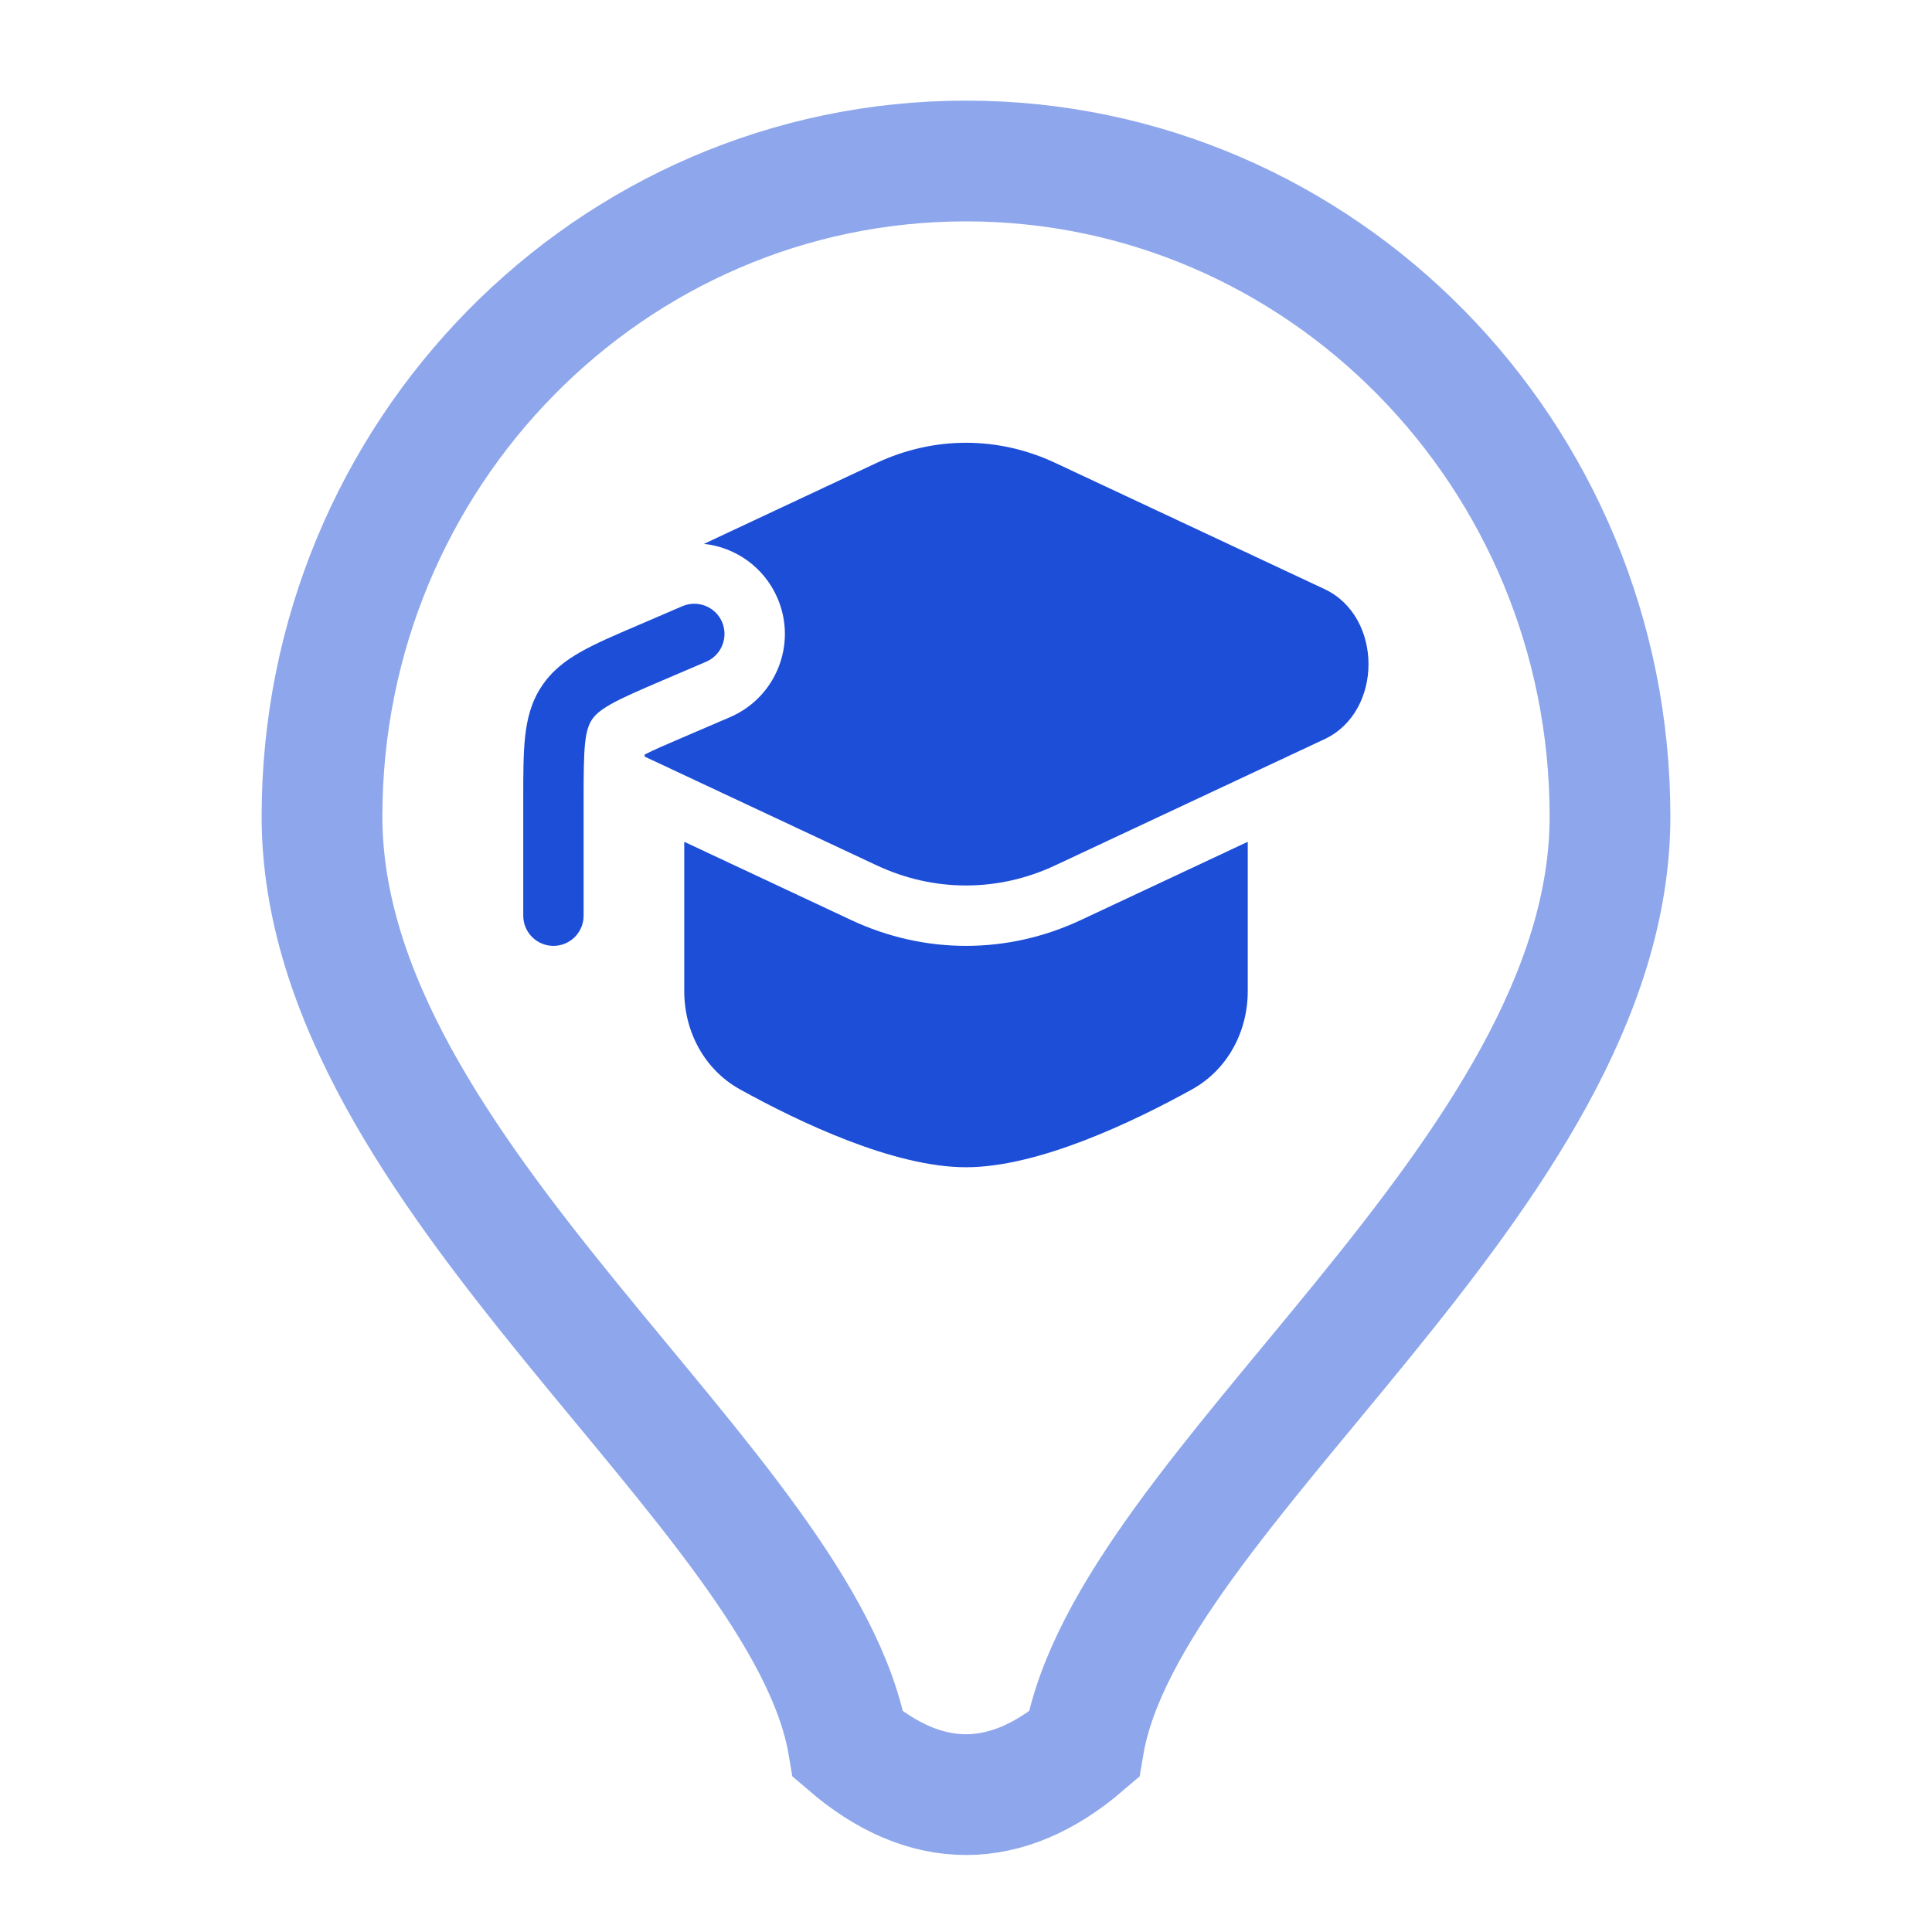
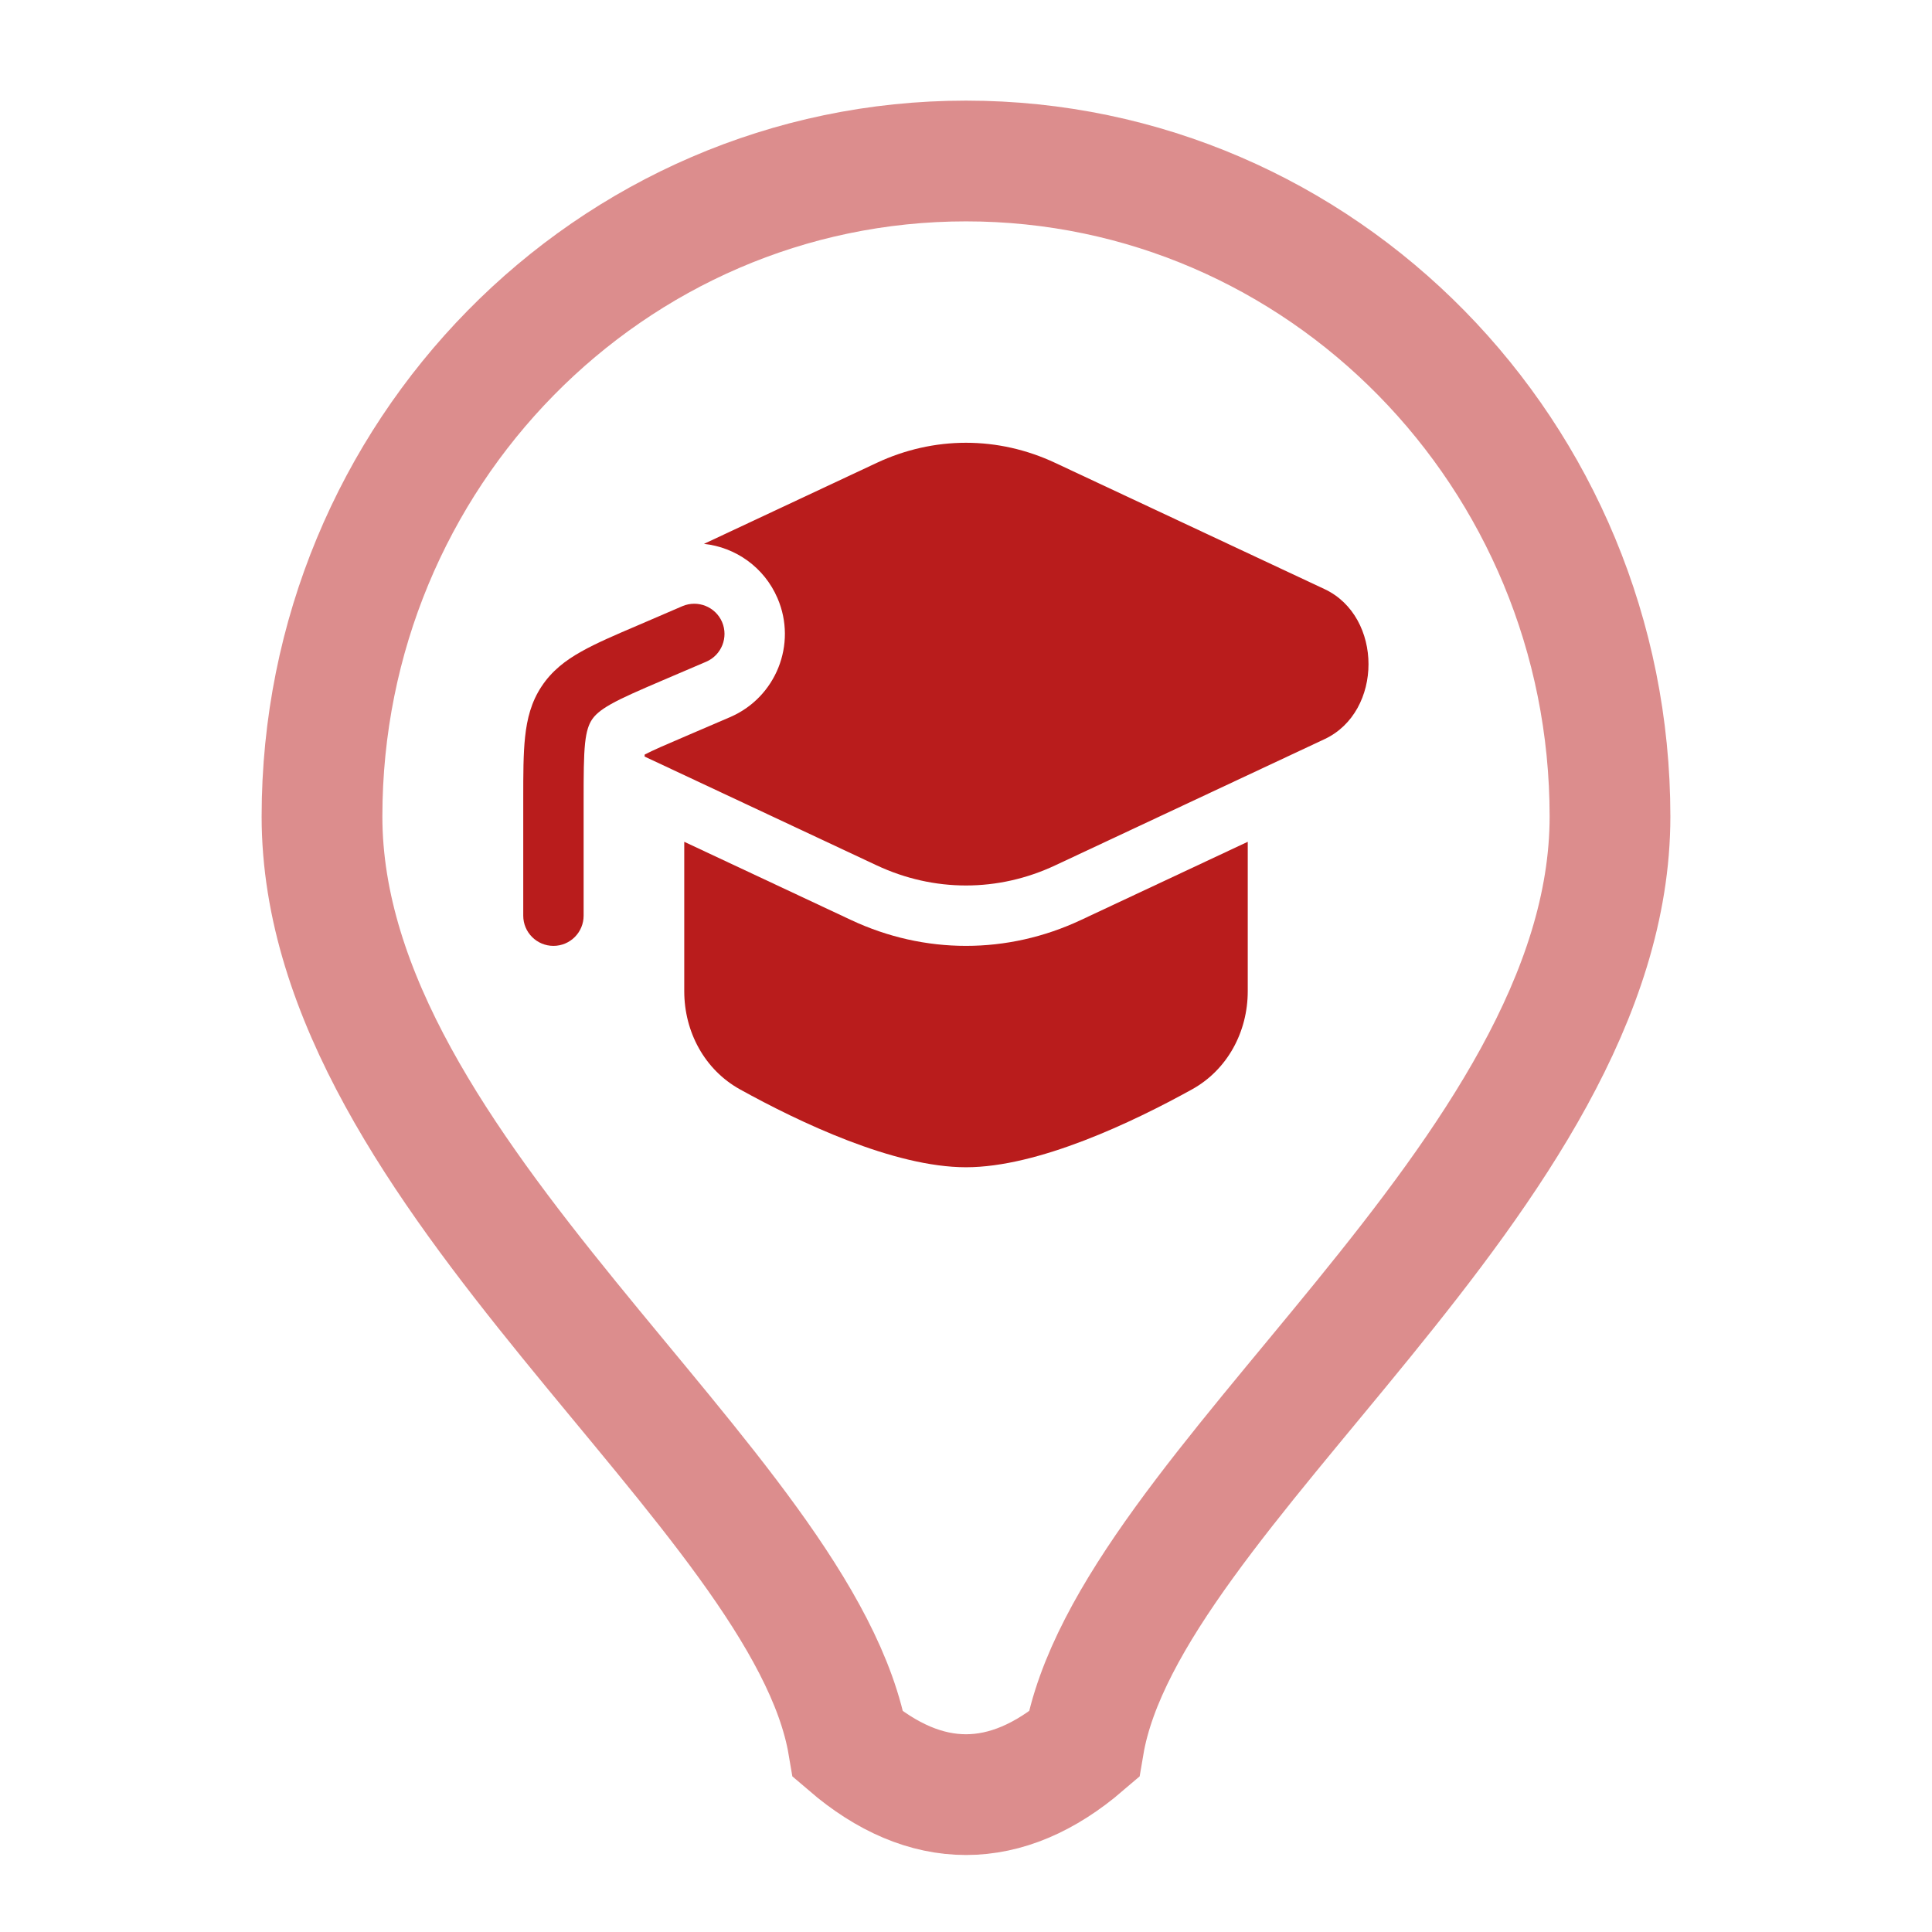
- <svg xmlns="http://www.w3.org/2000/svg" fill="none" height="24" viewBox="0 0 24 24" width="24">
-   <g id="Education">
-     <g id="icon-symbol">
-       <path d="M13.108 5.75C12.398 5.417 11.602 5.417 10.891 5.75L8.745 6.756C9.136 6.798 9.493 7.045 9.659 7.432C9.904 8.003 9.639 8.664 9.068 8.909L8.53 9.14C8.263 9.254 8.111 9.32 8.009 9.373C8.008 9.381 8.008 9.389 8.007 9.398L10.891 10.75C11.602 11.083 12.398 11.083 13.108 10.75L16.454 9.182C17.182 8.841 17.182 7.66 16.454 7.318L13.108 5.75Z" fill="#1D4ED8" />
-       <path d="M8.5 10.457V12.313C8.5 12.817 8.752 13.289 9.193 13.533C9.927 13.939 11.102 14.5 12 14.5C12.898 14.5 14.073 13.939 14.807 13.533C15.248 13.289 15.5 12.817 15.5 12.313V10.457L13.427 11.429C12.515 11.857 11.485 11.857 10.573 11.429L8.5 10.457Z" fill="#1D4ED8" />
-       <path d="M8.773 8.22C8.963 8.138 9.051 7.918 8.97 7.727C8.888 7.537 8.668 7.449 8.477 7.53L7.922 7.769C7.643 7.888 7.407 7.989 7.221 8.094C7.024 8.204 6.854 8.335 6.727 8.528C6.6 8.72 6.547 8.928 6.523 9.153C6.5 9.364 6.5 9.621 6.5 9.924V11.375C6.5 11.582 6.668 11.75 6.875 11.75C7.082 11.75 7.25 11.582 7.25 11.375V9.944C7.25 9.616 7.251 9.4 7.268 9.233C7.285 9.076 7.315 8.998 7.353 8.94C7.391 8.883 7.451 8.825 7.589 8.747C7.735 8.665 7.934 8.579 8.235 8.45L8.773 8.22Z" fill="#1D4ED8" />
-     </g>
-     <path d="M4 10.143C4 5.646 7.582 2 12 2C16.418 2 20 5.646 20 10.143C20 14.605 14 18.5 13.463 21.674C12.5 22.5 11.5 22.5 10.537 21.674C10 18.5 4 14.605 4 10.143Z" id="icon-background" opacity="0.5" stroke="#1D4ED8" stroke-width="1.5" />
-   </g>
+ <svg xmlns="http://www.w3.org/2000/svg" width="24" height="24" viewBox="0 0 24 24" fill="none">
+   <path d="M13.108 5.75C12.398 5.417 11.602 5.417 10.891 5.75L8.745 6.756C9.136 6.798 9.493 7.045 9.659 7.432C9.904 8.003 9.639 8.664 9.068 8.909L8.53 9.14C8.263 9.254 8.111 9.32 8.009 9.373C8.008 9.381 8.008 9.389 8.007 9.398L10.891 10.75C11.602 11.083 12.398 11.083 13.108 10.75L16.454 9.182C17.182 8.841 17.182 7.66 16.454 7.318L13.108 5.75Z" fill="#B91C1C" />
+   <path d="M8.5 10.457V12.313C8.5 12.817 8.752 13.289 9.193 13.533C9.927 13.939 11.102 14.5 12 14.5C12.898 14.5 14.073 13.939 14.807 13.533C15.248 13.289 15.5 12.817 15.5 12.313V10.457L13.427 11.429C12.515 11.857 11.485 11.857 10.573 11.429L8.5 10.457Z" fill="#B91C1C" />
+   <path d="M8.773 8.22C8.963 8.138 9.051 7.918 8.97 7.727C8.888 7.537 8.668 7.449 8.477 7.53L7.922 7.769C7.643 7.888 7.407 7.989 7.221 8.094C7.024 8.204 6.854 8.335 6.727 8.528C6.6 8.72 6.547 8.928 6.523 9.153C6.5 9.364 6.5 9.621 6.5 9.924V11.375C6.5 11.582 6.668 11.75 6.875 11.75C7.082 11.75 7.25 11.582 7.25 11.375V9.944C7.25 9.616 7.251 9.4 7.268 9.233C7.285 9.076 7.315 8.998 7.353 8.94C7.391 8.883 7.451 8.825 7.589 8.747C7.735 8.665 7.934 8.579 8.235 8.45L8.773 8.22Z" fill="#B91C1C" />
+   <path opacity="0.5" d="M4 10.143C4 5.646 7.582 2 12 2C16.418 2 20 5.646 20 10.143C20 14.605 14 18.5 13.463 21.674C12.5 22.5 11.5 22.5 10.537 21.674C10 18.5 4 14.605 4 10.143Z" stroke="#B91C1C" stroke-width="1.5" />
</svg>
